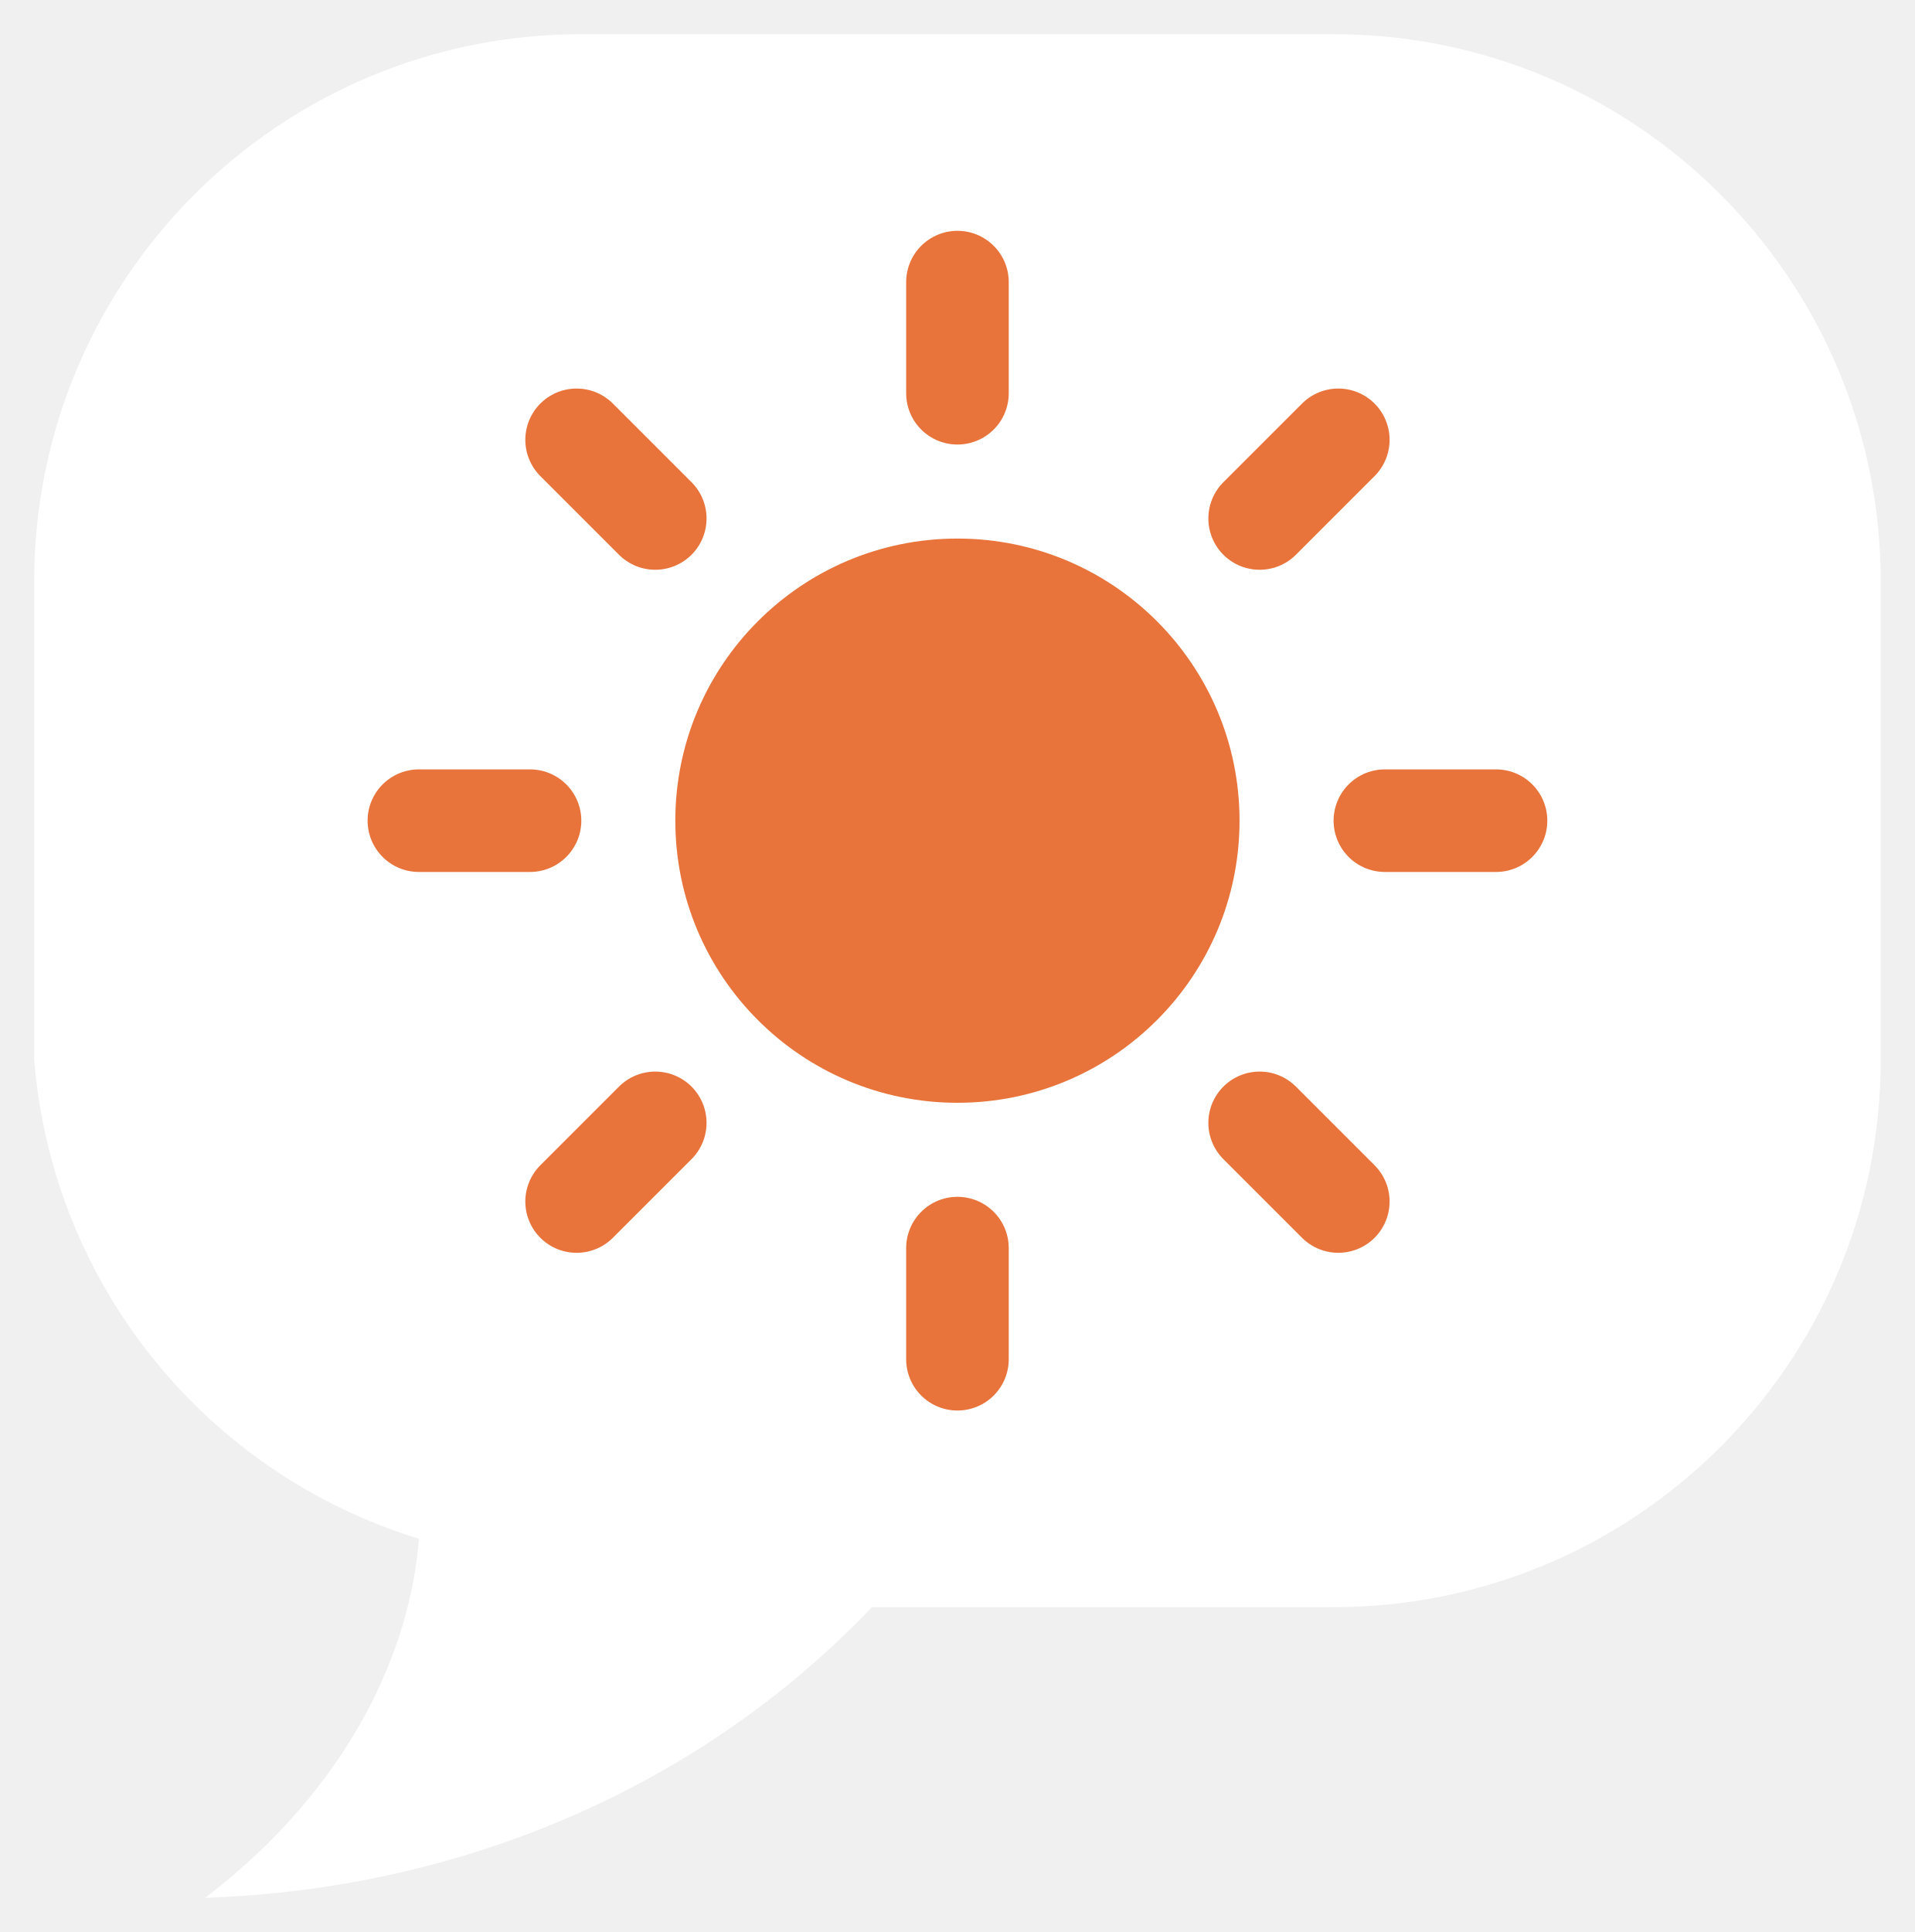
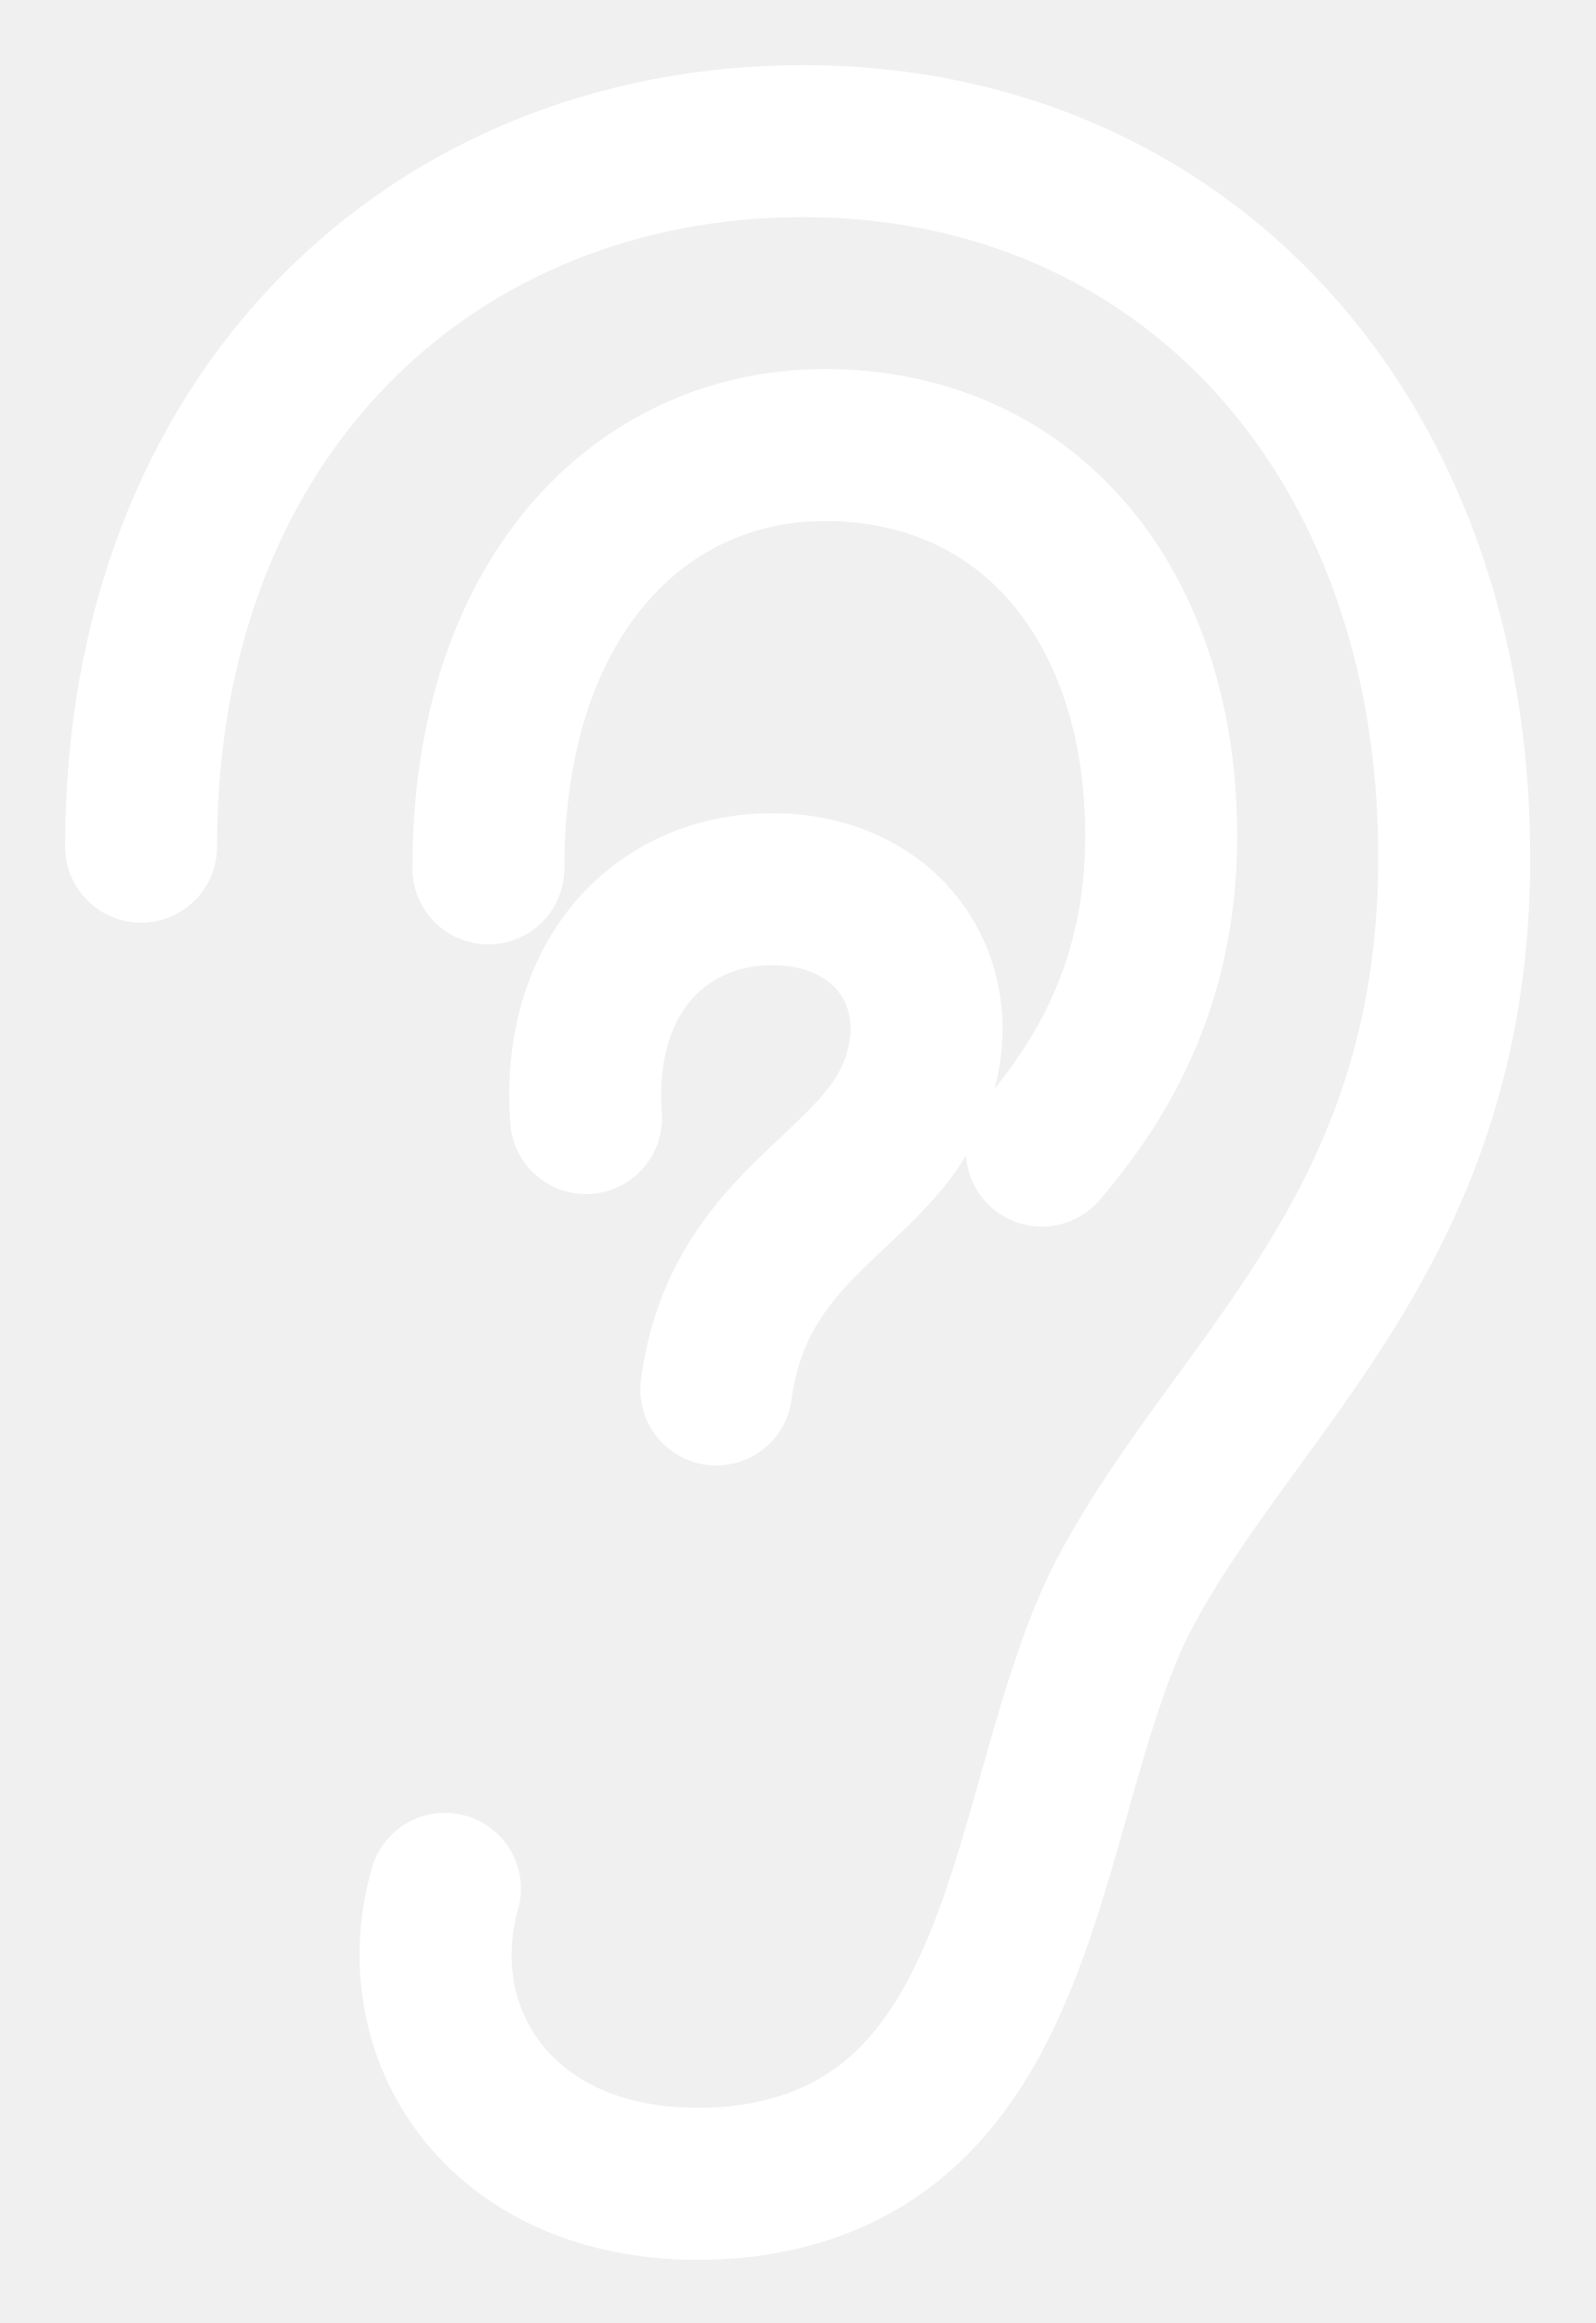
- <svg xmlns="http://www.w3.org/2000/svg" viewBox="32 32 448 452" role="img" aria-label="How Was Your Day">
-   <path fill="#FFFFFF" d="M168 40H344A128 128 0 0 1 472 168V280A128 128 0 0 1 344 408H236C196 450 140 474 80 476C114 450 128 418 130 392A128 128 0 0 1 40 280V168A128 128 0 0 1 168 40Z" />
-   <path fill="#E8743B" d="M256 158A66 66 0 1 1 255.99 158Z" />
-   <path fill="none" stroke="#E8743B" stroke-width="24" stroke-linecap="round" d="M356.0 224.0L382.0 224.0M326.7 294.7L345.1 313.1M256.0 324.0L256.0 350.0M185.3 294.7L166.9 313.1M156.0 224.0L130.0 224.0M185.3 153.3L166.9 134.9M256.0 124.0L256.0 98.0M326.7 153.3L345.1 134.9" />
+ <svg xmlns="http://www.w3.org/2000/svg" viewBox="132 44 294 428" role="img" aria-label="How Was Your Day">
+   <g fill="none" stroke="#FFFFFF" stroke-width="28" stroke-linecap="round" stroke-linejoin="round">
+     <path d="M158 200C158 120 212 70 280 70C350 70 400 124 400 202C400 272 358 300 338 340C320 378 322 440 268 446C226 450 206 420 214 392" />
+     <path d="M222 204C222 154 250 126 284 126C322 126 346 156 346 198C346 224 336 242 324 256" />
+     <path d="M240 250C238 222 256 206 278 208C298 210 308 228 300 246C292 264 268 270 264 300" />
+   </g>
</svg>
